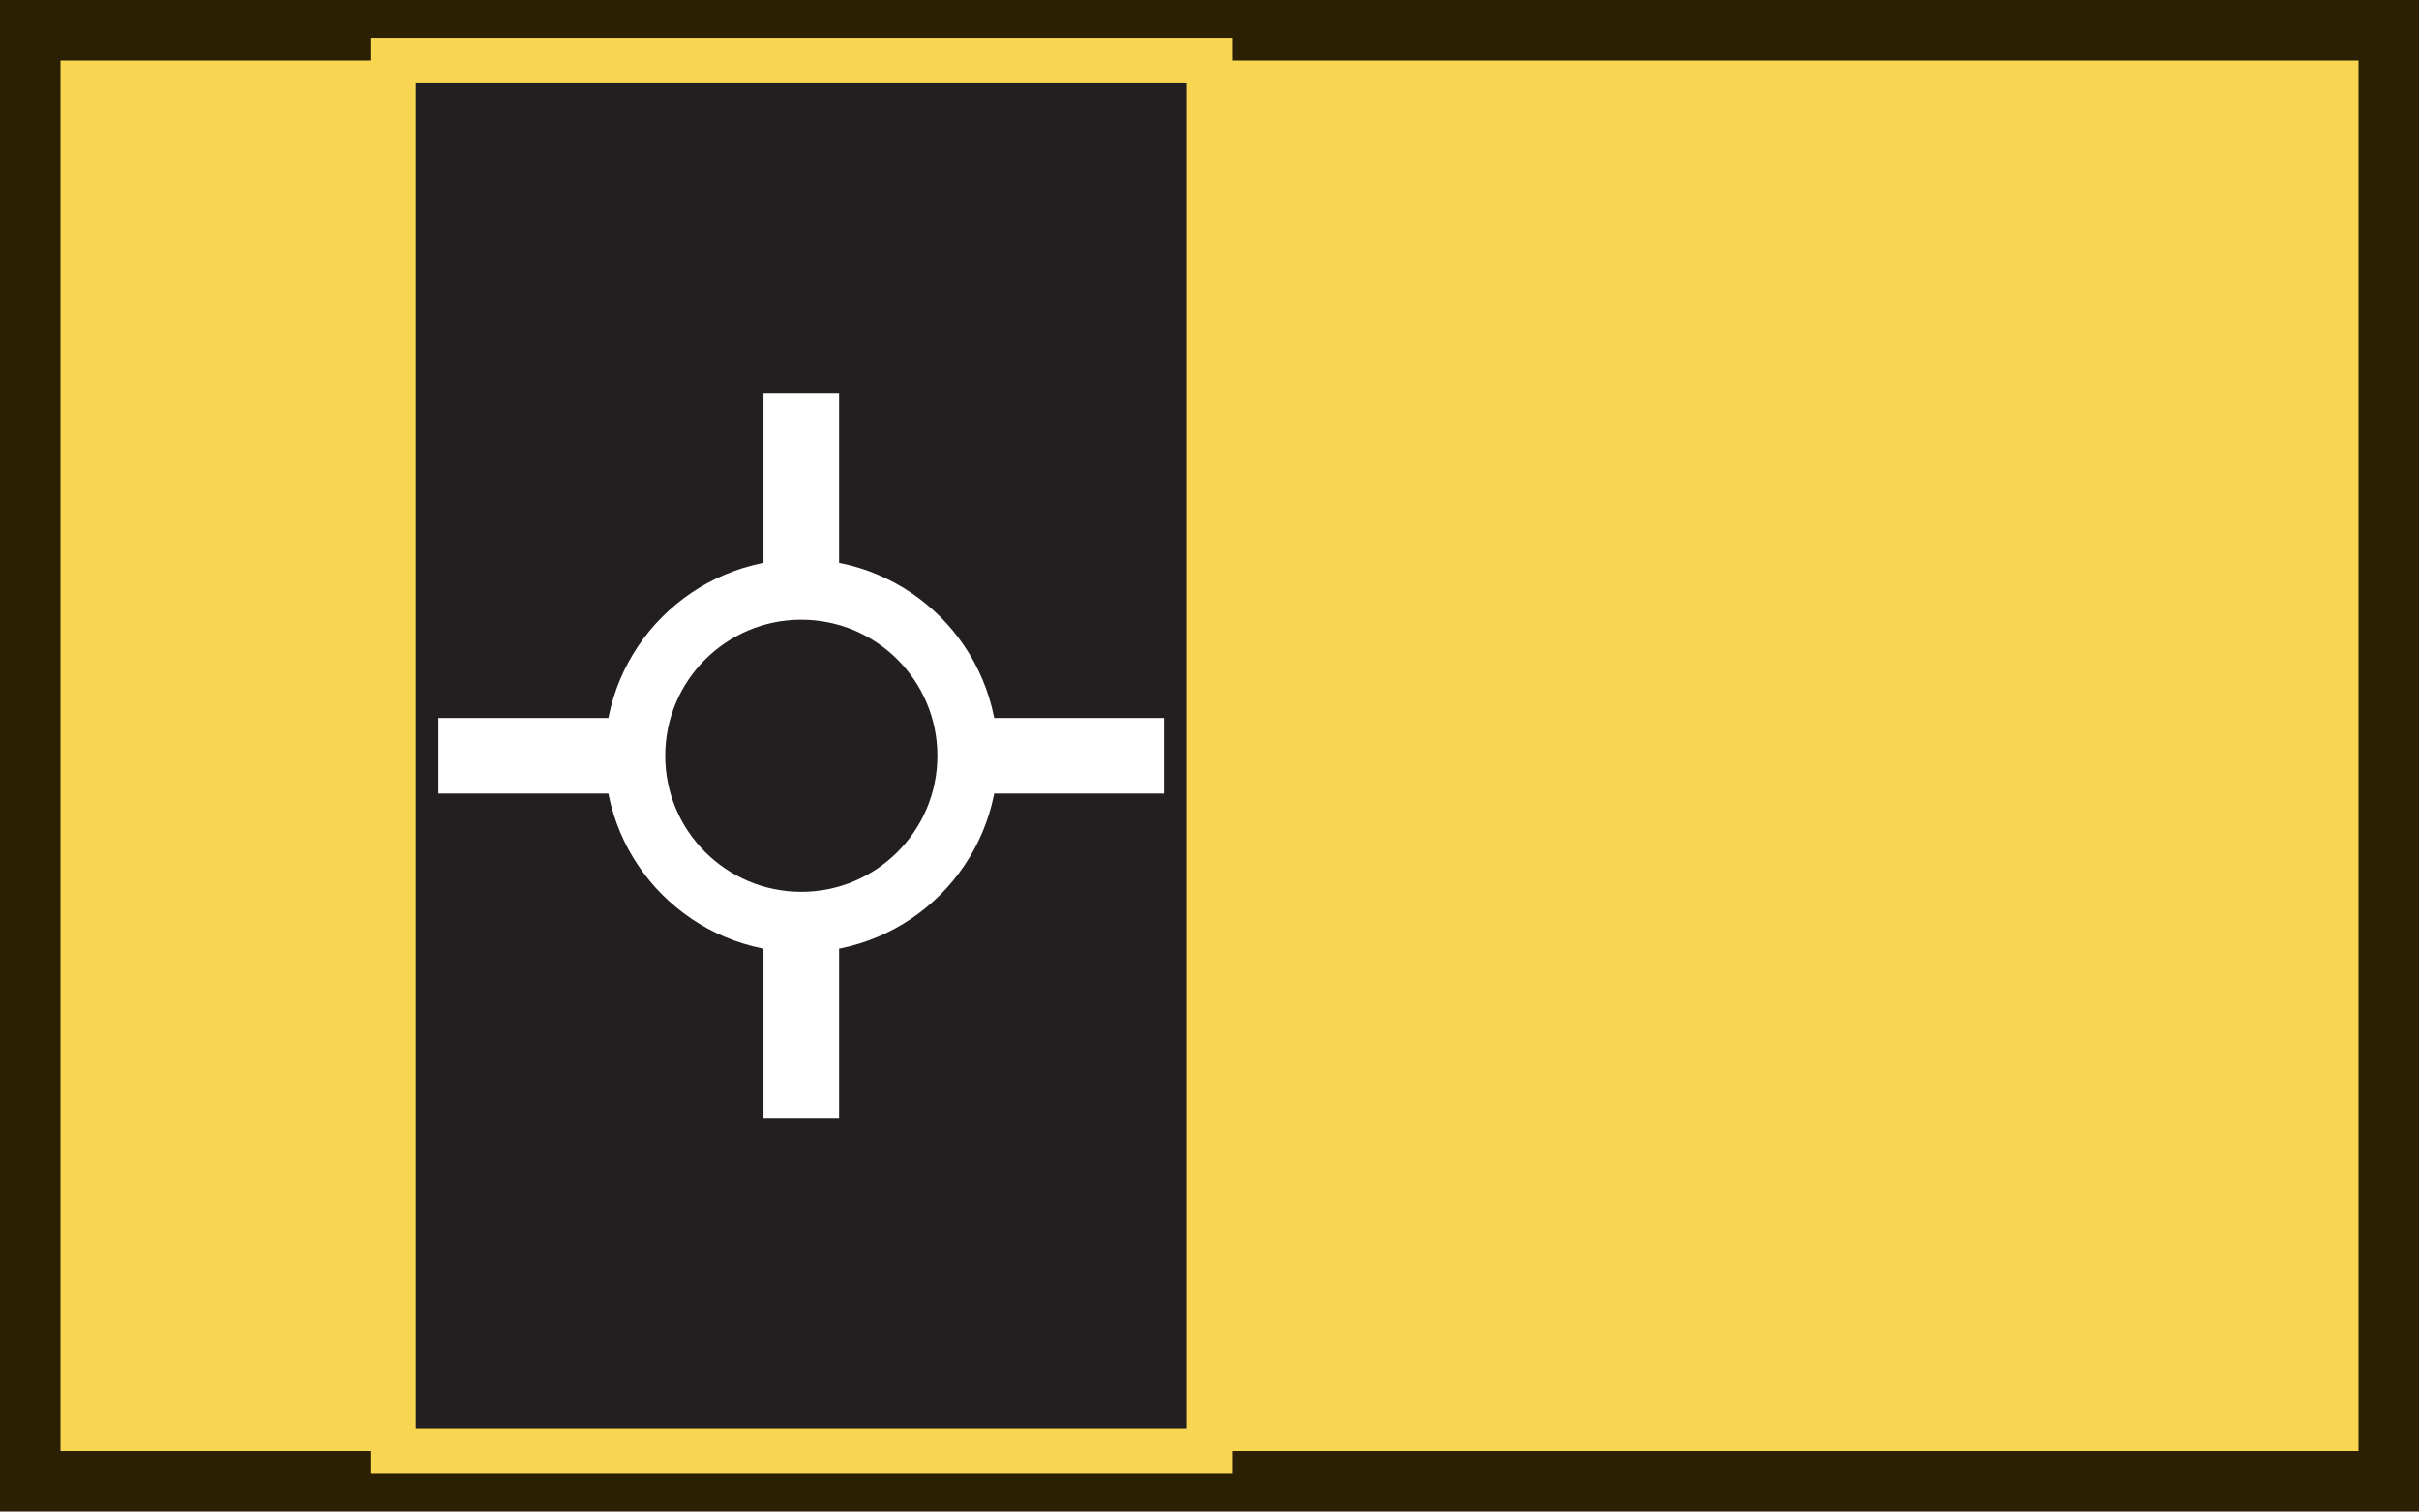
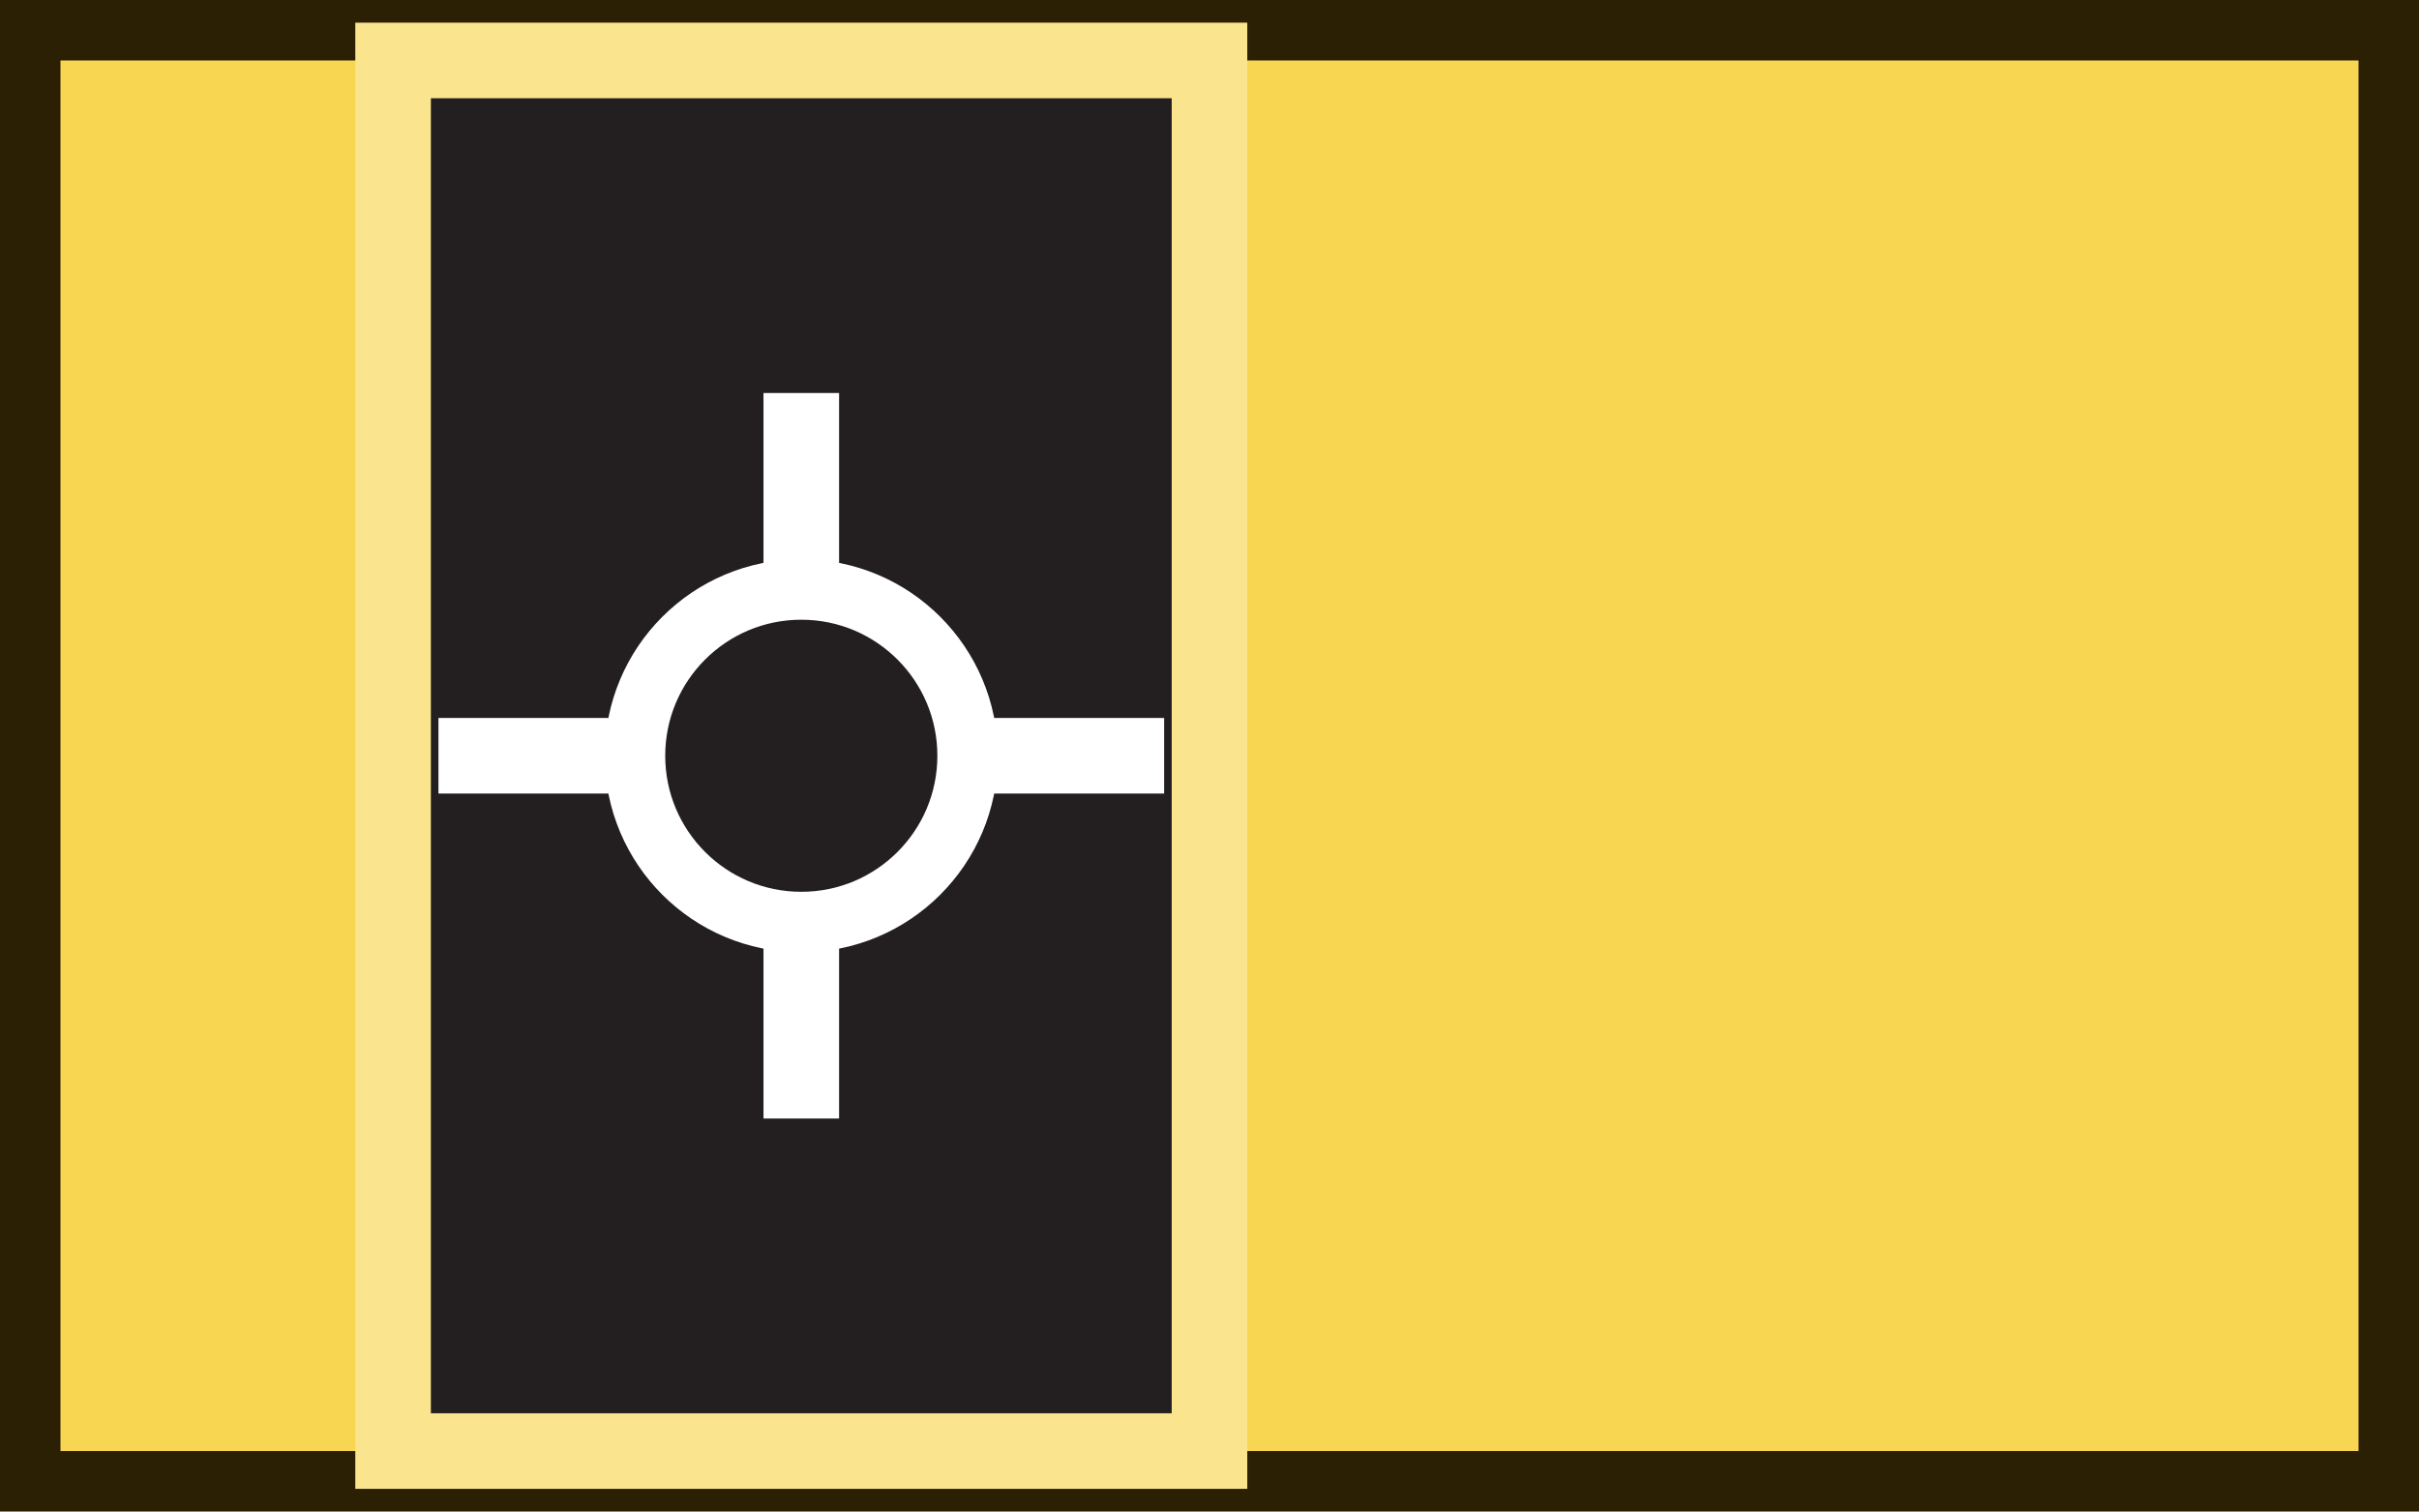
<svg xmlns="http://www.w3.org/2000/svg" viewBox="0 0 160 100">
  <rect x="2" y="2" width="156" height="96" fill="#f8d651" stroke="#2b2004" stroke-width="4" />
-   <rect x="26" y="4" width="54" height="92" fill="#231f20" stroke="#f8d651" stroke-width="3" />
+   <rect x="26" y="4" width="54" height="92" fill="#231f20" stroke="#fae48d" stroke-width="5" />
  <g transform="translate(53 50)">
    <circle r="11" fill="none" stroke="#ffffff" stroke-width="4" />
    <g fill="#ffffff">
      <rect x="-2.5" y="-24" width="5" height="12" />
      <rect x="-2.5" y="12" width="5" height="12" />
      <rect x="-24" y="-2.5" width="12" height="5" />
      <rect x="12" y="-2.5" width="12" height="5" />
    </g>
  </g>
</svg>
